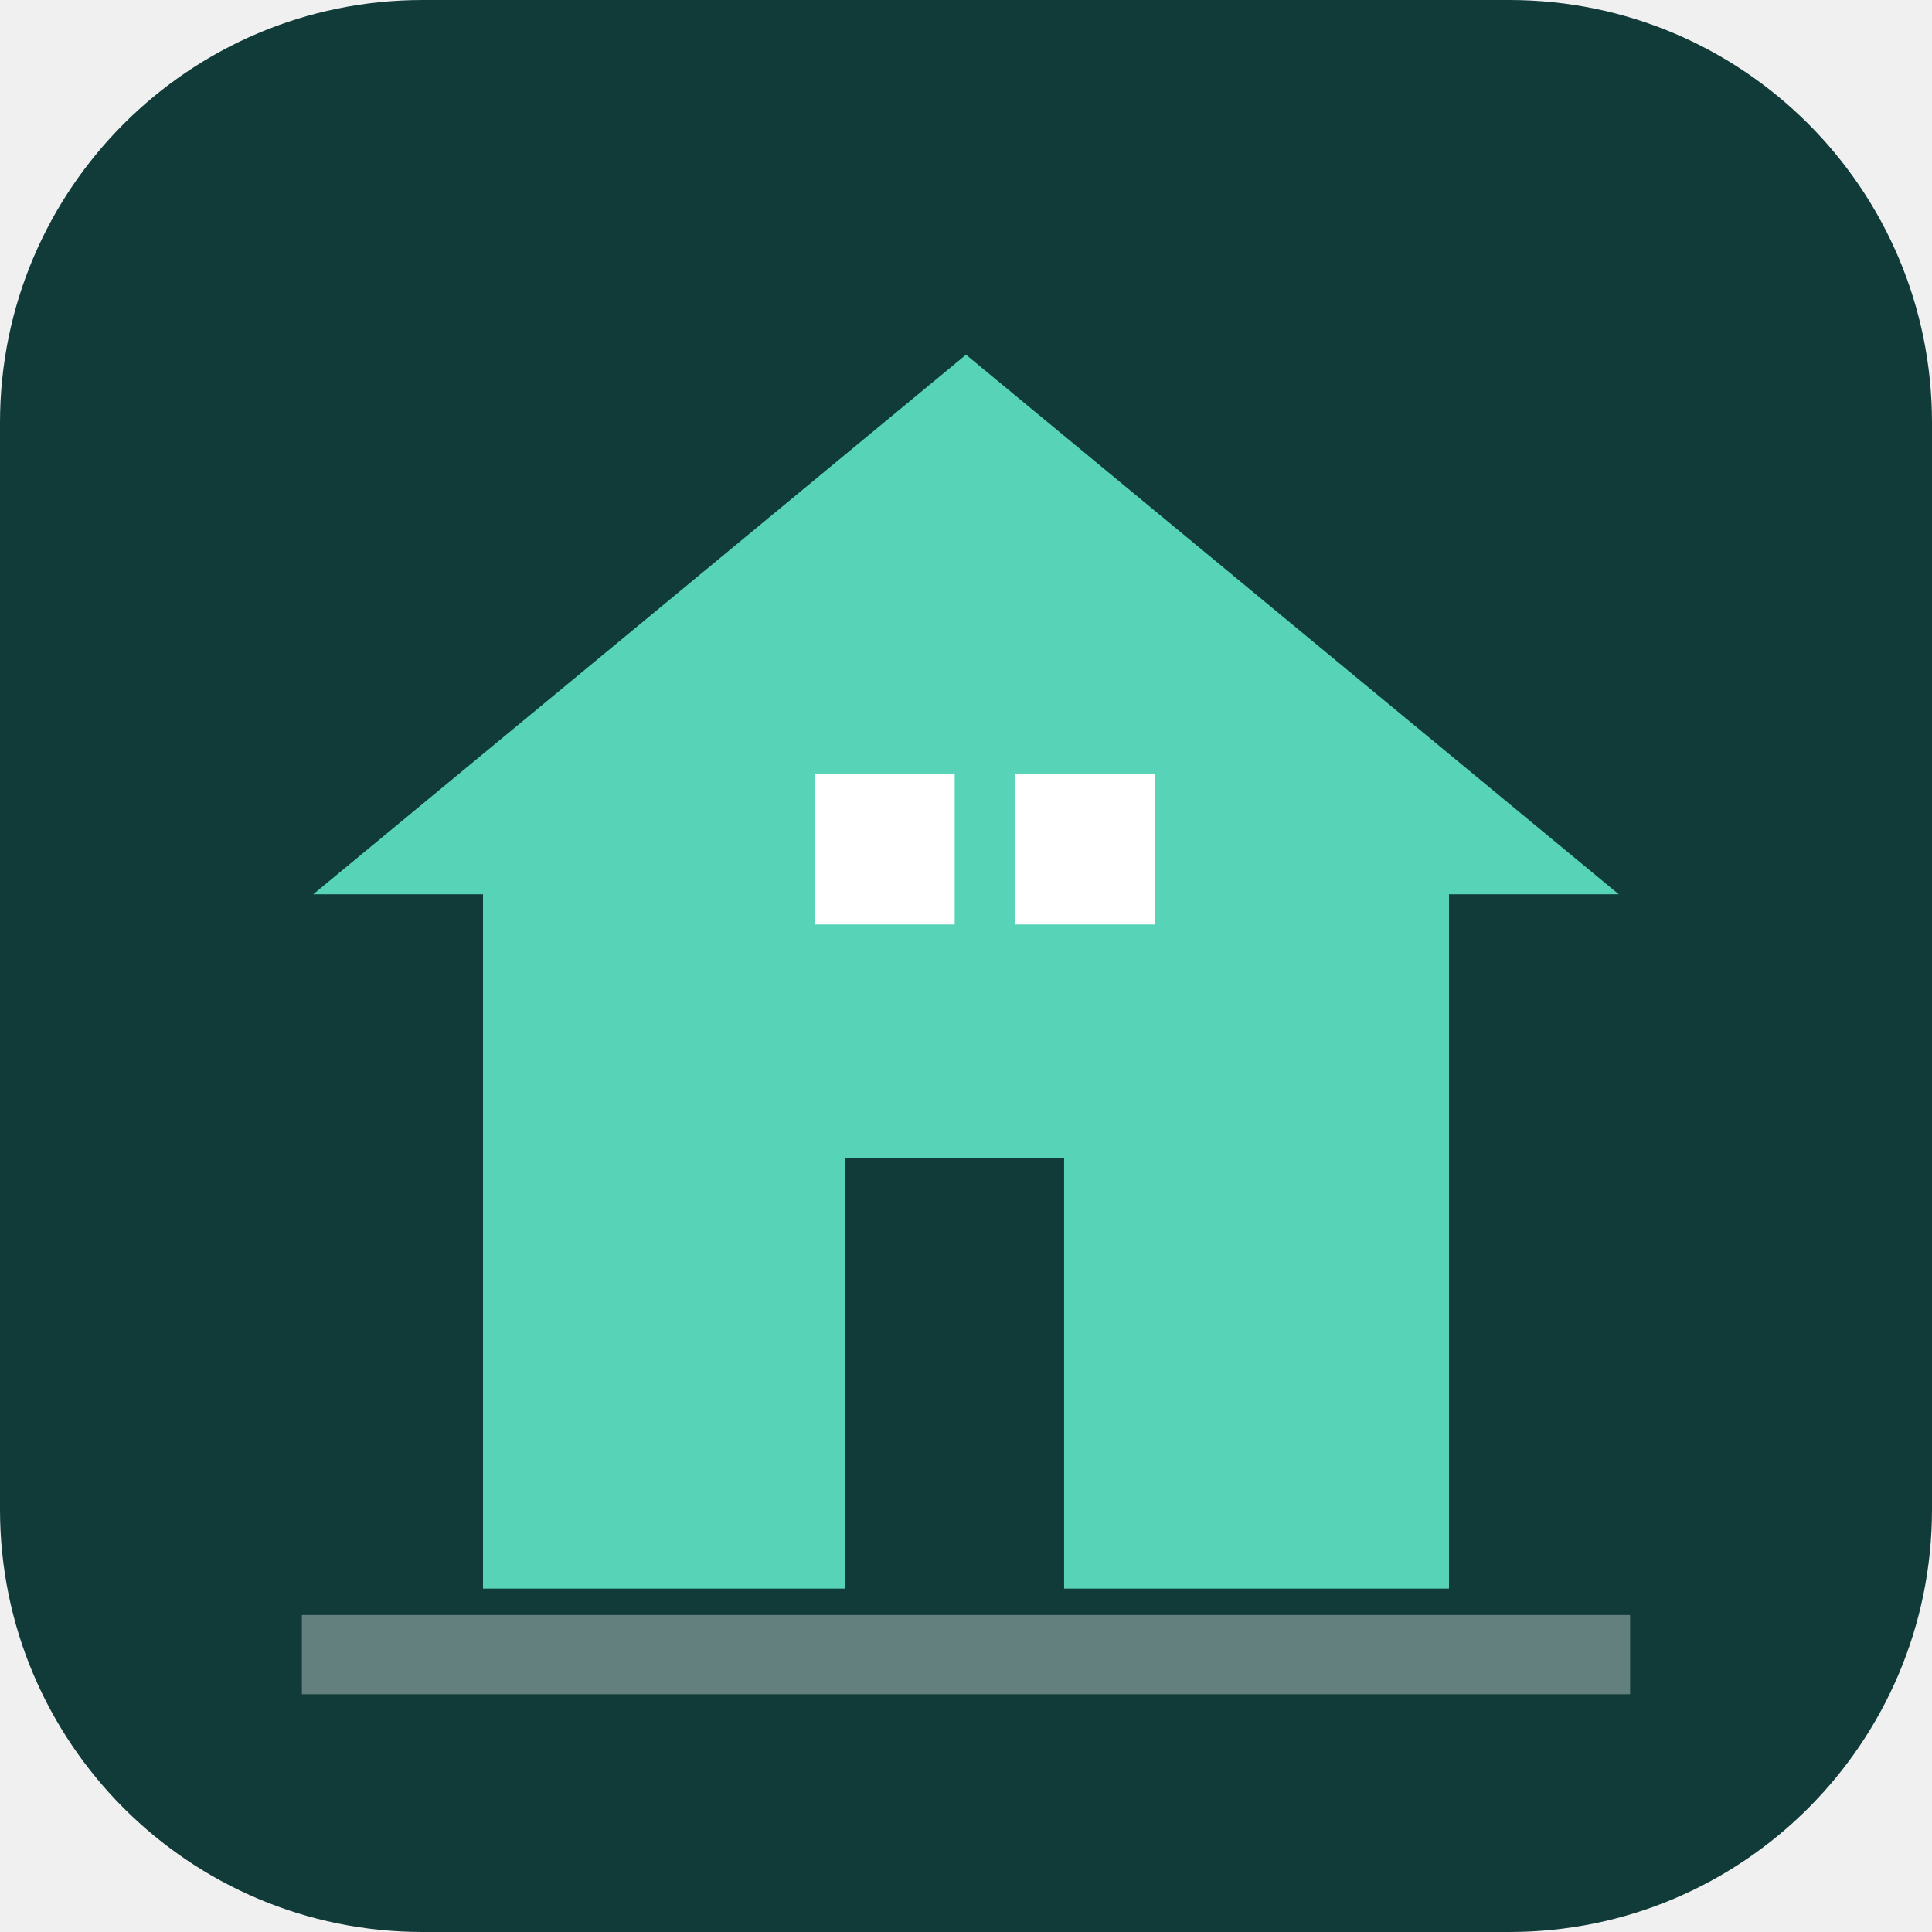
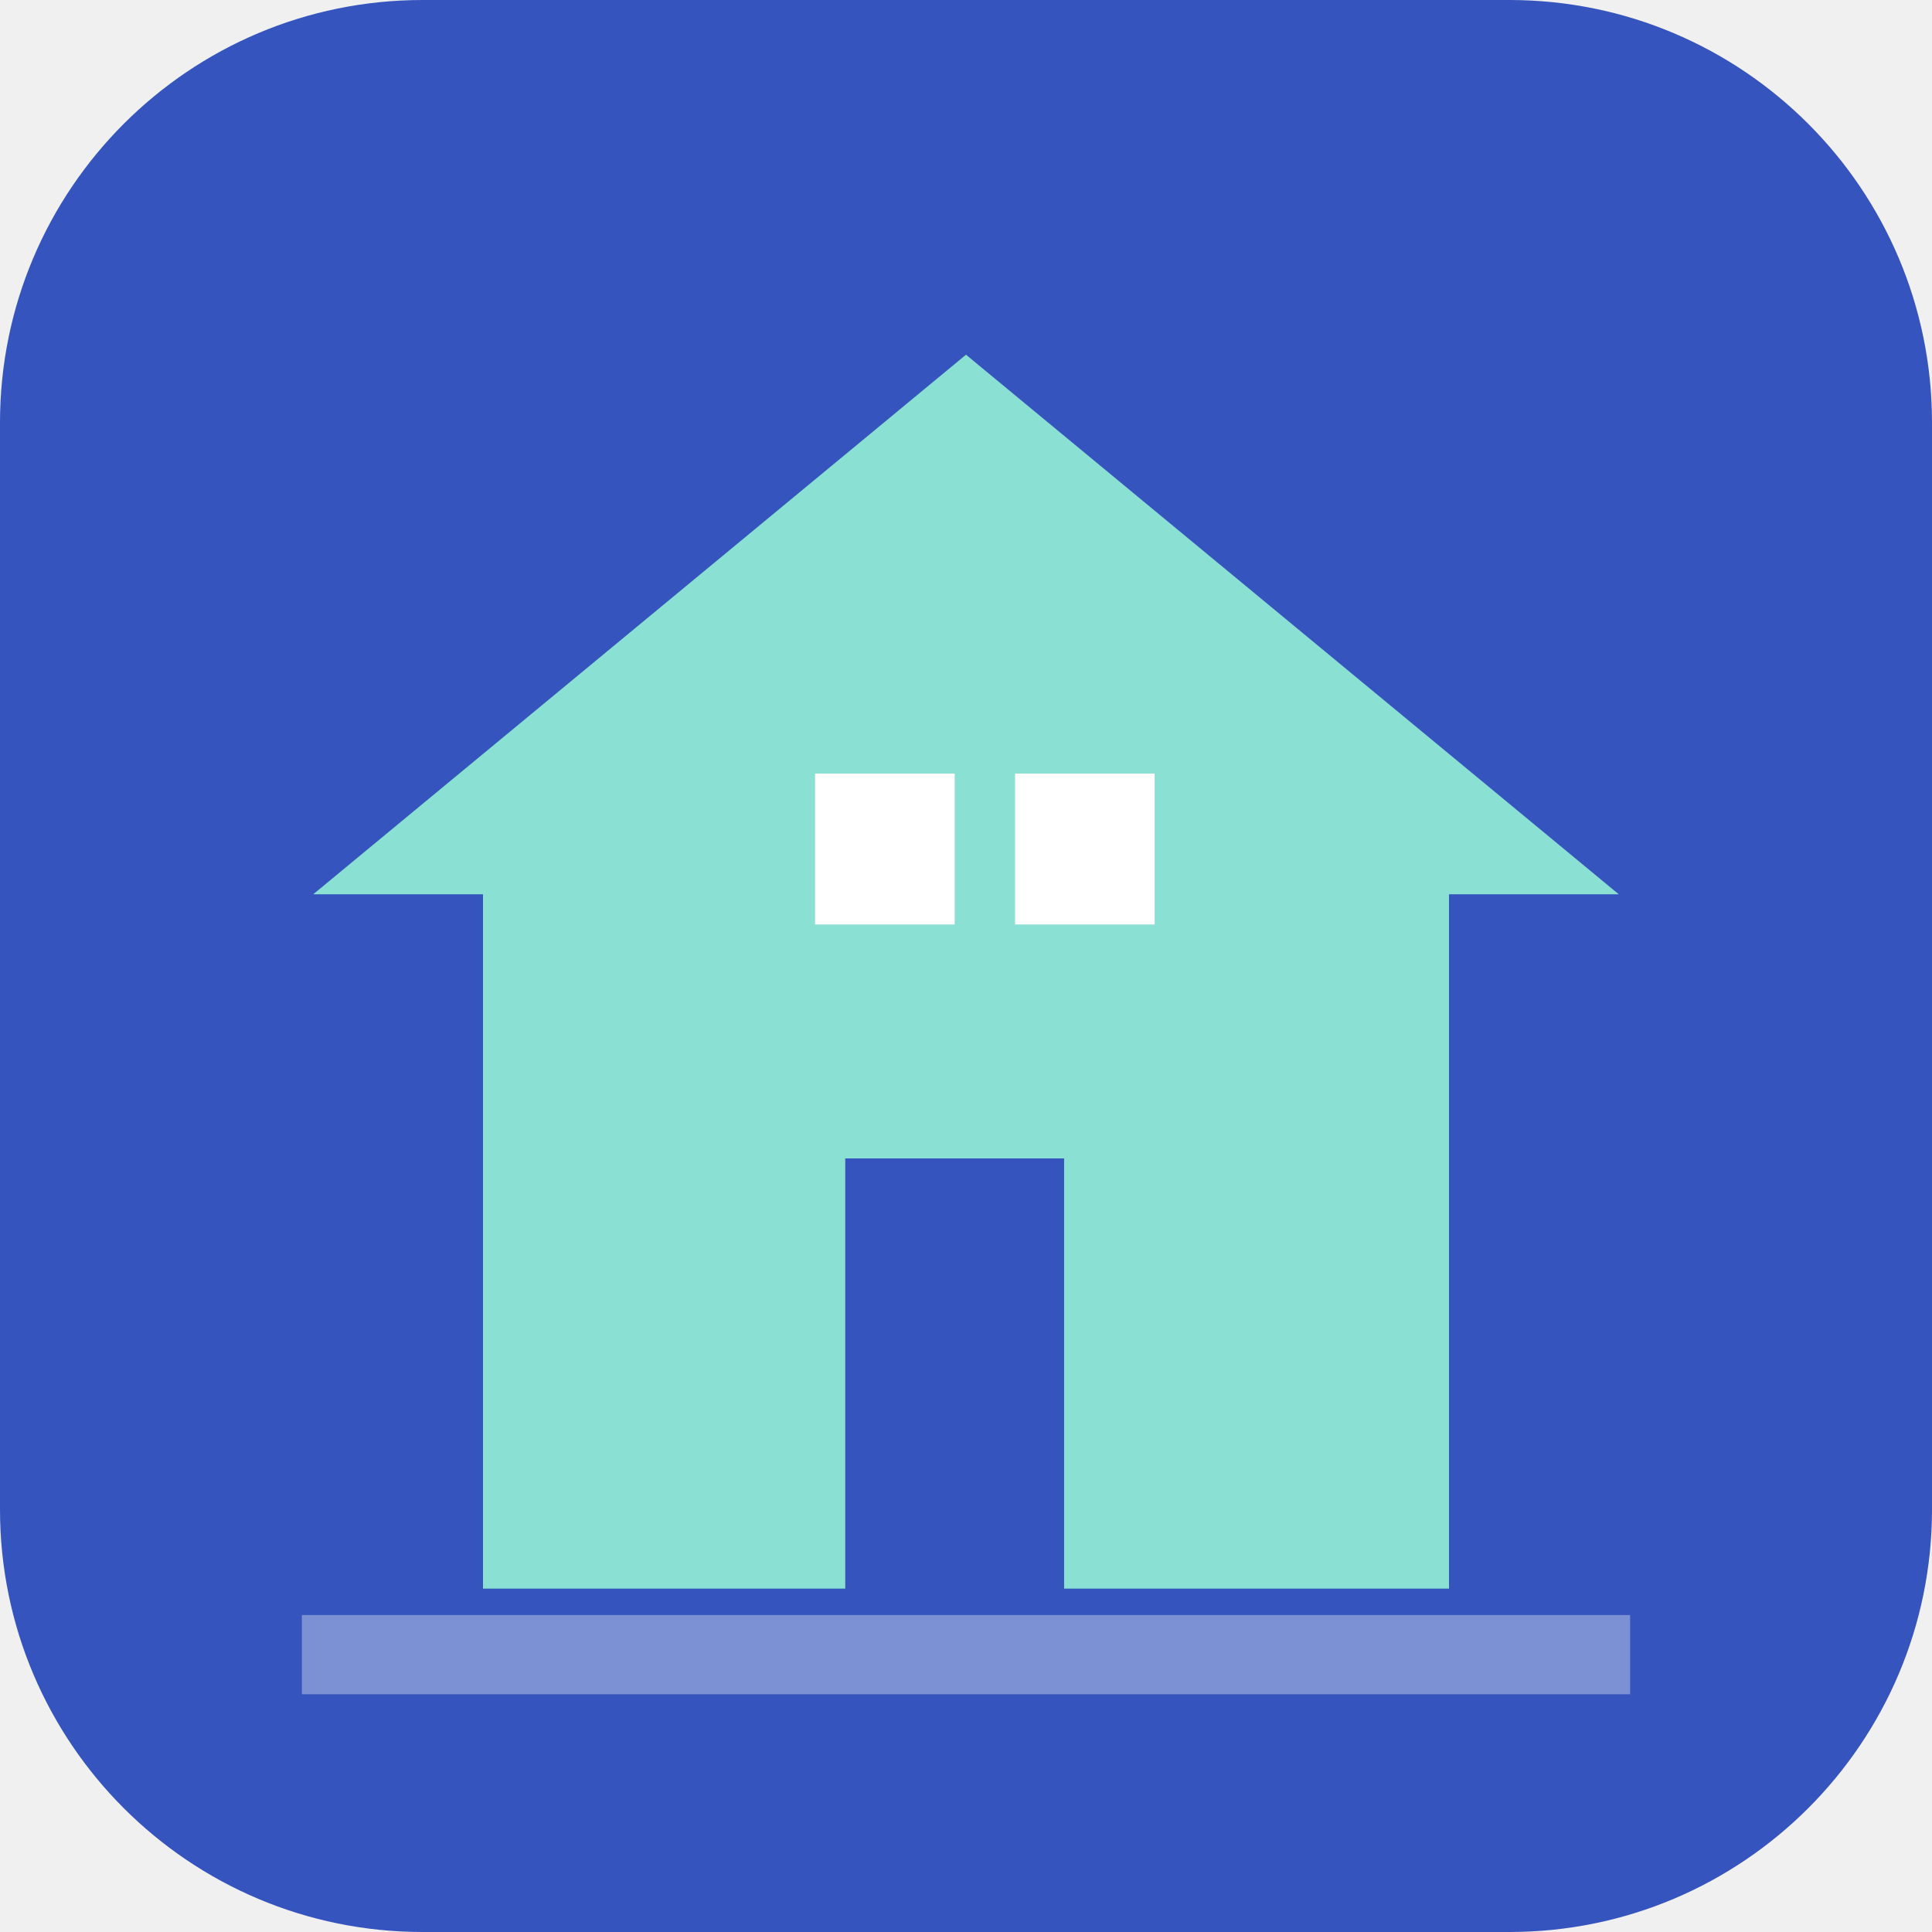
<svg xmlns="http://www.w3.org/2000/svg" viewBox="0 0 512 512">
-   <rect width="512" height="512" rx="112" fill="#103b39" />
-   <path d="m83 237 173-143 173 143h-45v184h-102V307h-58v114h-96V237z" fill="#57d4b7" />
+   <rect width="512" height="512" rx="112" fill="#3654bd" />
+   <path d="m83 237 173-143 173 143h-45v184h-102V307h-58v114h-96V237z" fill="#89e0d3" />
  <path d="M216 205h37v40h-37zm53 0h37v40h-37z" fill="#fff" />
  <path d="M80 428h352v21H80z" fill="#fff" opacity=".35" />
</svg>
